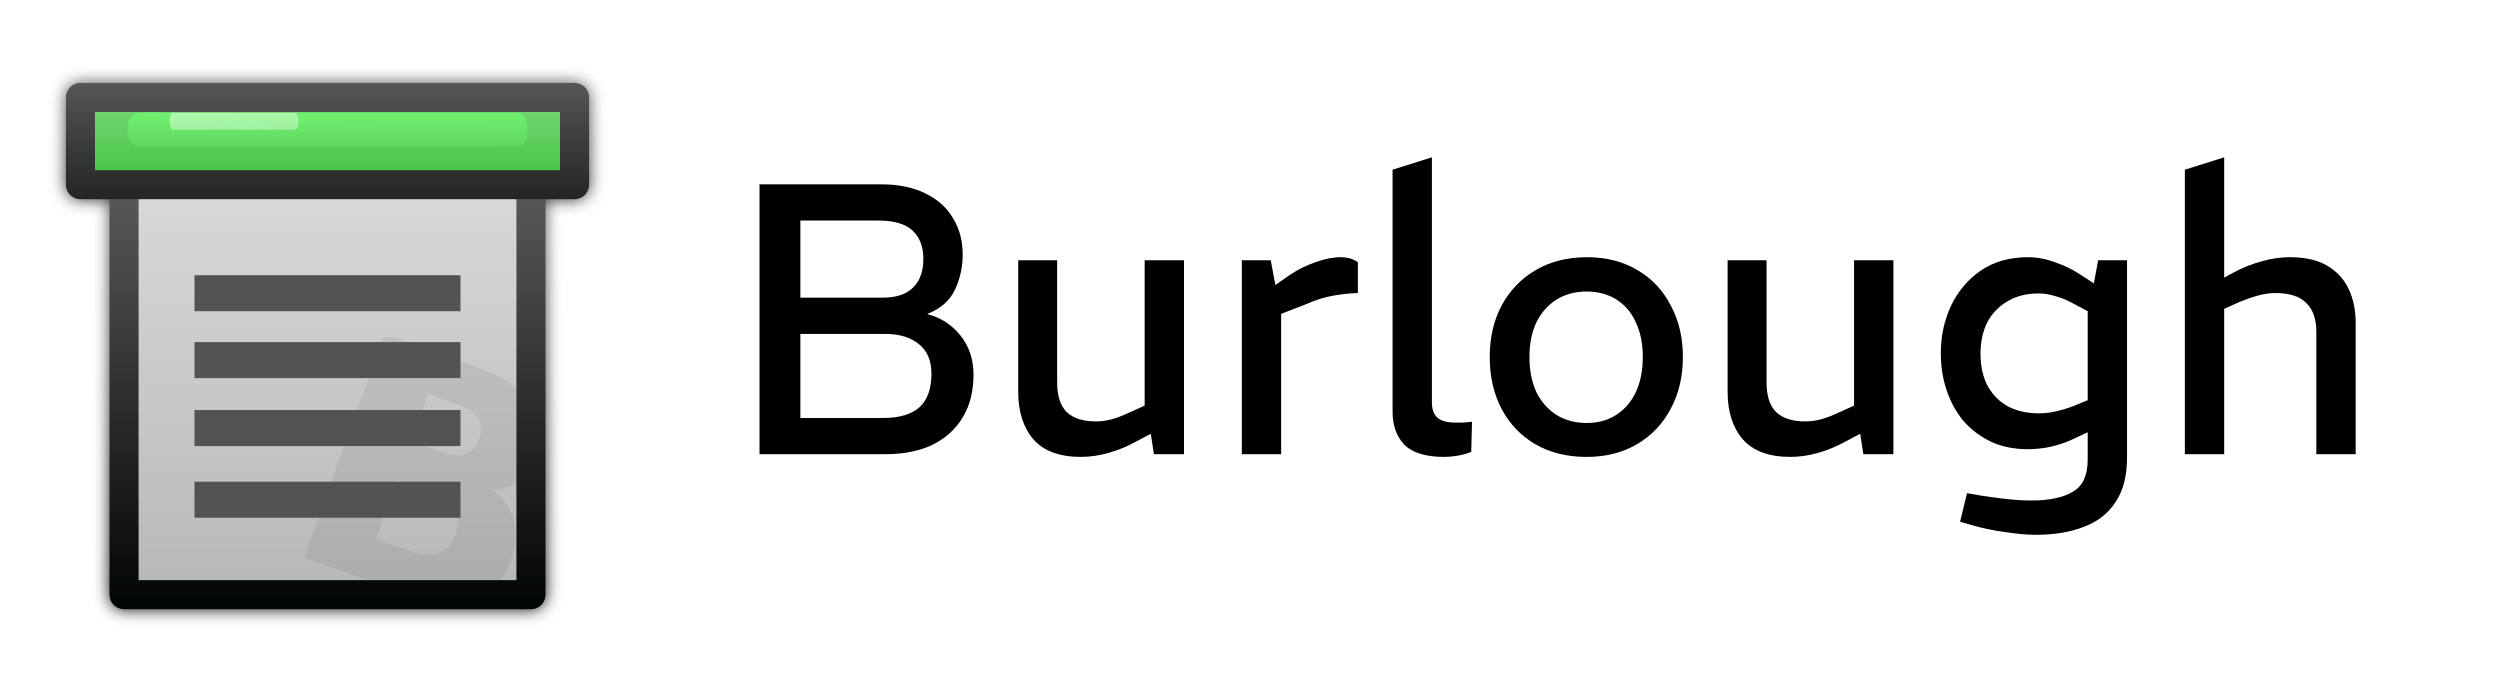
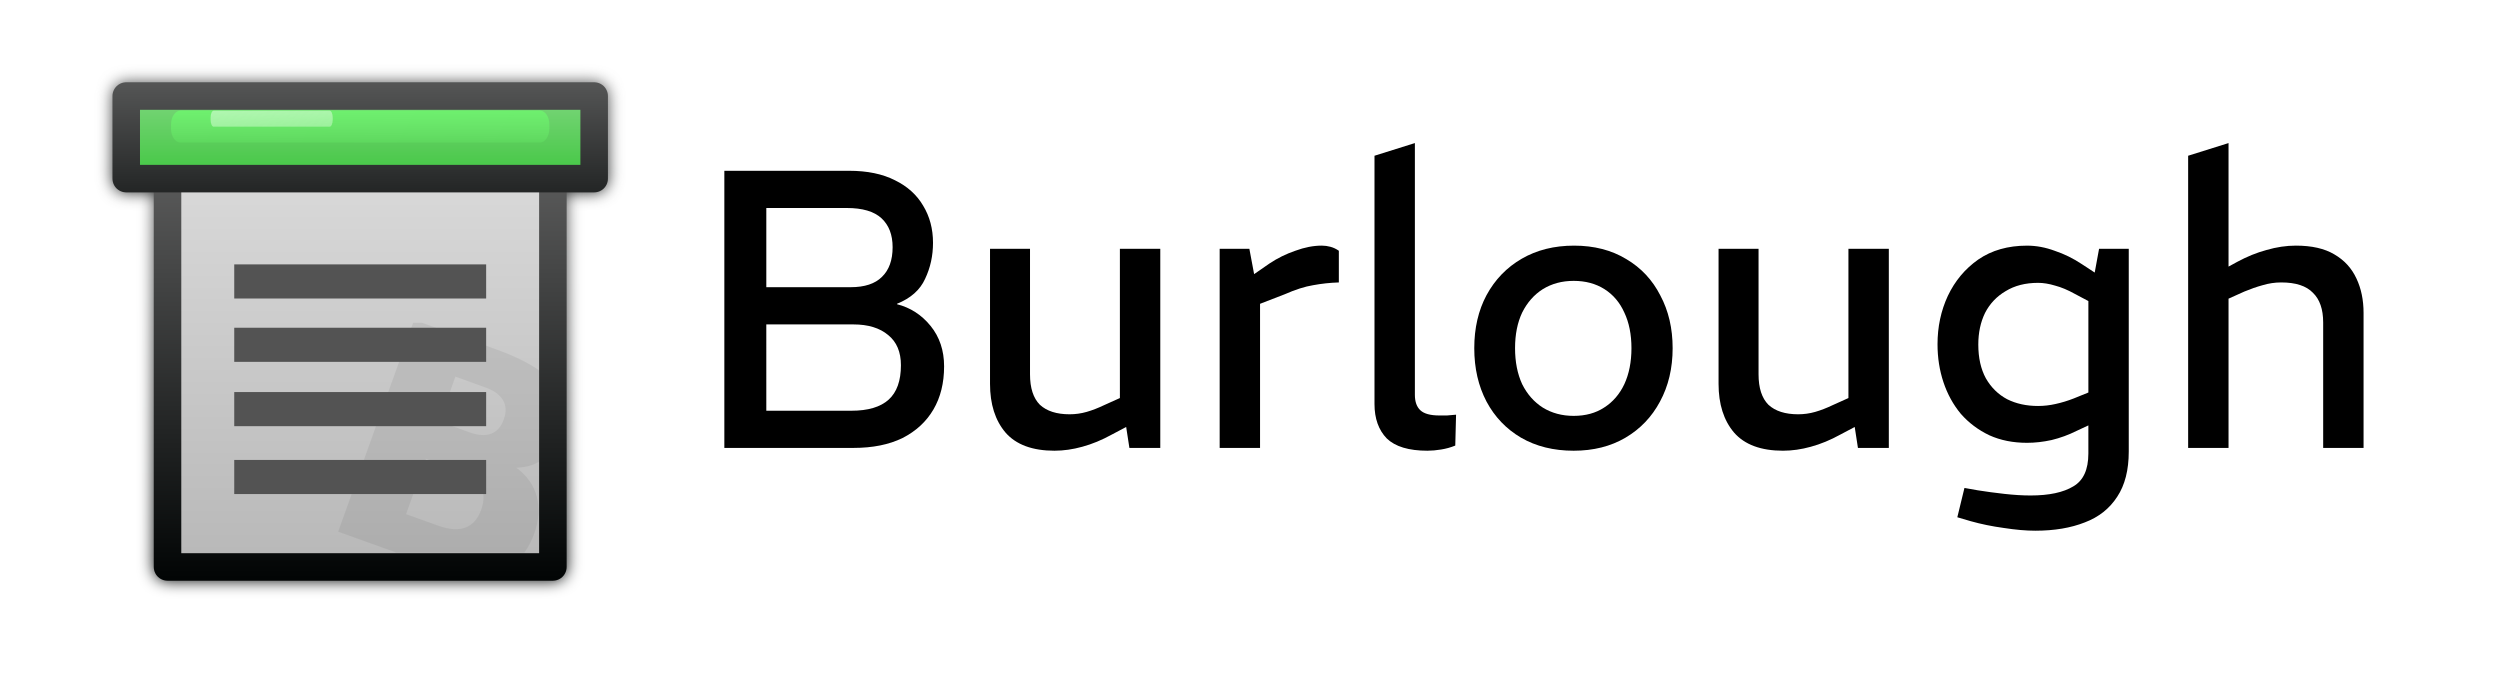
- <svg xmlns="http://www.w3.org/2000/svg" xmlns:xlink="http://www.w3.org/1999/xlink" width="775.499" height="216.424" viewBox="0 0 205.184 57.262" version="1.1" id="svg5">
+ <svg xmlns="http://www.w3.org/2000/svg" xmlns:xlink="http://www.w3.org/1999/xlink" width="397.547" height="110.024" viewBox="0 0 105.184 29.11" version="1.1" id="svg5">
  <defs id="defs2">
    <linearGradient id="linearGradient5096">
      <stop style="stop-color:#dedede;stop-opacity:1;" offset="0" id="stop5092" />
      <stop style="stop-color:#9d9d9d;stop-opacity:1;" offset="1" id="stop5094" />
    </linearGradient>
    <linearGradient id="linearGradient5080">
      <stop style="stop-color:#676767;stop-opacity:1;" offset="0" id="stop5076" />
      <stop style="stop-color:#000303;stop-opacity:1;" offset="1" id="stop5078" />
    </linearGradient>
    <linearGradient id="linearGradient5072">
      <stop style="stop-color:#797979;stop-opacity:1;" offset="0" id="stop5068" />
      <stop style="stop-color:#000303;stop-opacity:1;" offset="1" id="stop5070" />
    </linearGradient>
    <linearGradient id="linearGradient5027">
      <stop style="stop-color:#6dff6d;stop-opacity:1;" offset="0" id="stop5023" />
      <stop style="stop-color:#6dff6d;stop-opacity:0;" offset="1" id="stop5025" />
    </linearGradient>
    <linearGradient id="linearGradient5019">
      <stop style="stop-color:#b8f7b8;stop-opacity:1;" offset="0" id="stop5015" />
      <stop style="stop-color:#b8f7b8;stop-opacity:0;" offset="1" id="stop5017" />
    </linearGradient>
    <linearGradient id="linearGradient4887">
      <stop style="stop-color:#9adf9a;stop-opacity:1;" offset="0" id="stop4883" />
      <stop style="stop-color:#10b810;stop-opacity:1;" offset="1" id="stop4885" />
    </linearGradient>
    <linearGradient xlink:href="#linearGradient4887" id="linearGradient4889" x1="18.698" y1="2.235" x2="18.698" y2="18.899" gradientUnits="userSpaceOnUse" />
    <linearGradient xlink:href="#linearGradient5019" id="linearGradient5021" x1="20.968" y1="6.262" x2="21.258" y2="12.998" gradientUnits="userSpaceOnUse" />
    <linearGradient xlink:href="#linearGradient5027" id="linearGradient5029" x1="19.099" y1="5.222" x2="19.12" y2="11.297" gradientUnits="userSpaceOnUse" />
    <linearGradient xlink:href="#linearGradient5072" id="linearGradient5074" x1="32.832" y1="-1.775" x2="32.832" y2="20.674" gradientUnits="userSpaceOnUse" />
    <linearGradient xlink:href="#linearGradient5080" id="linearGradient5082" x1="24.723" y1="7.671" x2="24.723" y2="47.227" gradientUnits="userSpaceOnUse" gradientTransform="matrix(1.088137,0,0,1.088137,-2.285679,-2.279182)" />
    <linearGradient xlink:href="#linearGradient5096" id="linearGradient5098" x1="35.901" y1="7.8" x2="35.901" y2="71.938" gradientUnits="userSpaceOnUse" gradientTransform="matrix(1.088137,0,0,1.088137,-2.285679,-2.279182)" />
    <linearGradient xlink:href="#linearGradient5096" id="linearGradient5586" gradientUnits="userSpaceOnUse" x1="35.901" y1="7.8" x2="35.901" y2="71.938" />
    <linearGradient xlink:href="#linearGradient5080" id="linearGradient5588" gradientUnits="userSpaceOnUse" x1="24.723" y1="7.671" x2="24.723" y2="47.227" />
    <linearGradient xlink:href="#linearGradient4887" id="linearGradient5590" gradientUnits="userSpaceOnUse" x1="18.698" y1="2.235" x2="18.698" y2="18.899" />
    <linearGradient xlink:href="#linearGradient5072" id="linearGradient5592" gradientUnits="userSpaceOnUse" x1="32.832" y1="-1.775" x2="32.832" y2="20.674" />
    <linearGradient xlink:href="#linearGradient5027" id="linearGradient5594" gradientUnits="userSpaceOnUse" x1="19.099" y1="5.222" x2="19.12" y2="11.297" />
    <linearGradient xlink:href="#linearGradient5019" id="linearGradient5596" gradientUnits="userSpaceOnUse" x1="20.968" y1="6.262" x2="21.258" y2="12.998" />
    <filter style="color-interpolation-filters:sRGB" id="filter5610" x="-0.057" y="-0.057" width="1.115" height="1.114">
      <feGaussianBlur stdDeviation="0.458" id="feGaussianBlur5612" />
    </filter>
    <linearGradient xlink:href="#linearGradient4887" id="linearGradient4889-3" x1="18.698" y1="2.235" x2="18.698" y2="18.899" gradientUnits="userSpaceOnUse" />
    <linearGradient xlink:href="#linearGradient5072" id="linearGradient5074-2" x1="32.832" y1="-1.775" x2="32.832" y2="20.674" gradientUnits="userSpaceOnUse" />
    <linearGradient xlink:href="#linearGradient5027" id="linearGradient5029-2" x1="19.099" y1="5.222" x2="19.12" y2="11.297" gradientUnits="userSpaceOnUse" />
    <linearGradient xlink:href="#linearGradient5019" id="linearGradient5021-9" x1="20.968" y1="6.262" x2="21.258" y2="12.998" gradientUnits="userSpaceOnUse" />
    <linearGradient xlink:href="#linearGradient5096" id="linearGradient1228" gradientUnits="userSpaceOnUse" gradientTransform="matrix(1.088137,0,0,1.088137,-2.285679,-2.279182)" x1="35.901" y1="7.8" x2="35.901" y2="71.938" />
    <linearGradient xlink:href="#linearGradient5080" id="linearGradient1230" gradientUnits="userSpaceOnUse" gradientTransform="matrix(1.088137,0,0,1.088137,-2.285679,-2.279182)" x1="24.723" y1="7.671" x2="24.723" y2="47.227" />
    <filter style="color-interpolation-filters:sRGB" id="filter1247" x="-0.067" y="-0.067" width="1.134" height="1.133">
      <feGaussianBlur stdDeviation="0.668" id="feGaussianBlur1249" />
    </filter>
  </defs>
-   <g id="g252" transform="translate(-25.99299,-18.73495)">
+   <g id="g252" transform="matrix(0.4854811,0,0,0.4854811,-10.51371,-8.937606)">
    <g id="layer1" transform="matrix(0.9506919,0,0,0.9506919,28.22208,22.62935)" style="mix-blend-mode:normal;filter:url(#filter1247)">
      <g id="g5124">
        <g id="g5106">
          <rect style="fill:url(#linearGradient5098);fill-opacity:1;stroke:url(#linearGradient5082);stroke-width:2.509;stroke-linejoin:round;stroke-dasharray:none;stroke-opacity:1" id="rect111" width="35.128" height="37.637" x="8.365" y="9.606" />
          <g aria-label="B" transform="rotate(19.73376,-4.577102,7.614799)" id="text5668" style="font-size:25.858px;opacity:0.379;fill:#b8f7b8;stroke-width:21.548;stroke-linejoin:round">
            <path id="path5754" style="font-weight:bold;fill:#000000;fill-opacity:0.161;stroke-width:23.447" d="m 34.541,12.034 -4e-4,20.238 5.649,-2.04e-4 10.974,-3.936 c 0.174,-0.582 0.262,-1.23 0.262,-1.943 0,-1.291 -0.312,-2.382 -0.935,-3.27 -0.623,-0.888 -1.502,-1.497 -2.638,-1.827 0.749,-0.286 1.347,-0.698 1.796,-1.238 l -2.8,-7.806 c -1.157,-0.327 -2.613,-0.491 -4.368,-0.491 l -7.178,-10e-6 z m 5.289,3.326 2.927,-1.87e-4 c 0.833,0 1.465,0.188 1.896,0.564 0.43,0.366 0.646,0.902 0.646,1.607 0,0.714 -0.215,1.255 -0.646,1.621 -0.43,0.366 -1.063,0.549 -1.896,0.549 l -2.927,1.87e-4 z m 2.23e-4,7.941 3.105,-1.33e-4 c 1.072,0 1.873,0.225 2.405,0.673 0.531,0.44 0.796,1.104 0.796,1.992 0,0.907 -0.27,1.584 -0.81,2.033 -0.531,0.449 -1.328,0.673 -2.391,0.673 l -3.105,3.22e-4 z" />
          </g>
          <g id="g3522" transform="matrix(1.1276,0,0,0.9483243,-2.734404,1.325983)">
            <rect style="fill:#535353;fill-opacity:1;stroke:none;stroke-width:0.454;stroke-dasharray:none;stroke-opacity:1" id="rect1015" width="20.365" height="3.28" x="15.237" y="19.336" />
            <rect style="fill:#535353;fill-opacity:1;stroke:none;stroke-width:0.454;stroke-dasharray:none;stroke-opacity:1" id="rect1015-3" width="20.365" height="3.28" x="15.237" y="25.425" />
            <rect style="fill:#535353;fill-opacity:1;stroke:none;stroke-width:0.454;stroke-dasharray:none;stroke-opacity:1" id="rect1015-5" width="20.365" height="3.28" x="15.237" y="31.608" />
            <rect style="fill:#535353;fill-opacity:1;stroke:none;stroke-width:0.454;stroke-dasharray:none;stroke-opacity:1" id="rect1015-6" width="20.365" height="3.28" x="15.237" y="38.133" />
          </g>
        </g>
        <g id="g5111" transform="matrix(1.088137,0,0,1.088137,-2.285679,-2.279182)">
          <rect style="fill:url(#linearGradient4889);fill-opacity:1;stroke:url(#linearGradient5074);stroke-width:2.306;stroke-linejoin:round;stroke-dasharray:none;stroke-opacity:1" id="rect950" width="39.2" height="6.918" x="6.329" y="6.061" />
          <rect style="fill:url(#linearGradient5029);fill-opacity:1;stroke:none;stroke-width:4.714;stroke-linejoin:round;stroke-dasharray:none;stroke-opacity:1" id="rect3592" width="31.694" height="2.68" x="10.082" y="7.278" rx="0.794" ry="1.169" />
          <rect style="fill:url(#linearGradient5021);fill-opacity:1;stroke:none;stroke-width:1.893;stroke-linejoin:round;stroke-dasharray:none;stroke-opacity:1" id="rect3592-5" width="10.23" height="1.339" x="13.397" y="7.289" rx="0.256" ry="0.584" />
        </g>
      </g>
    </g>
    <g id="layer1-0" transform="matrix(0.9506919,0,0,0.9506919,28.22208,22.62935)">
      <g id="g5124-6">
        <g id="g5106-2">
          <rect style="fill:url(#linearGradient1228);fill-opacity:1;stroke:url(#linearGradient1230);stroke-width:2.509;stroke-linejoin:round;stroke-dasharray:none;stroke-opacity:1" id="rect111-6" width="35.128" height="37.637" x="8.365" y="9.606" />
          <g aria-label="B" transform="rotate(19.73376,-4.577102,7.614799)" id="text5668-1" style="font-size:25.858px;opacity:0.379;fill:#b8f7b8;stroke-width:21.548;stroke-linejoin:round">
            <path id="path5754-8" style="font-weight:bold;fill:#000000;fill-opacity:0.161;stroke-width:23.447" d="m 34.541,12.034 -4e-4,20.238 5.649,-2.04e-4 10.974,-3.936 c 0.174,-0.582 0.262,-1.23 0.262,-1.943 0,-1.291 -0.312,-2.382 -0.935,-3.27 -0.623,-0.888 -1.502,-1.497 -2.638,-1.827 0.749,-0.286 1.347,-0.698 1.796,-1.238 l -2.8,-7.806 c -1.157,-0.327 -2.613,-0.491 -4.368,-0.491 l -7.178,-10e-6 z m 5.289,3.326 2.927,-1.87e-4 c 0.833,0 1.465,0.188 1.896,0.564 0.43,0.366 0.646,0.902 0.646,1.607 0,0.714 -0.215,1.255 -0.646,1.621 -0.43,0.366 -1.063,0.549 -1.896,0.549 l -2.927,1.87e-4 z m 2.23e-4,7.941 3.105,-1.33e-4 c 1.072,0 1.873,0.225 2.405,0.673 0.531,0.44 0.796,1.104 0.796,1.992 0,0.907 -0.27,1.584 -0.81,2.033 -0.531,0.449 -1.328,0.673 -2.391,0.673 l -3.105,3.22e-4 z" />
          </g>
          <g id="g3522-7" transform="matrix(1.1276,0,0,0.9483243,-2.734404,1.325983)">
            <rect style="fill:#535353;fill-opacity:1;stroke:none;stroke-width:0.454;stroke-dasharray:none;stroke-opacity:1" id="rect1015-9" width="20.365" height="3.28" x="15.237" y="19.336" />
            <rect style="fill:#535353;fill-opacity:1;stroke:none;stroke-width:0.454;stroke-dasharray:none;stroke-opacity:1" id="rect1015-3-2" width="20.365" height="3.28" x="15.237" y="25.425" />
            <rect style="fill:#535353;fill-opacity:1;stroke:none;stroke-width:0.454;stroke-dasharray:none;stroke-opacity:1" id="rect1015-5-0" width="20.365" height="3.28" x="15.237" y="31.608" />
            <rect style="fill:#535353;fill-opacity:1;stroke:none;stroke-width:0.454;stroke-dasharray:none;stroke-opacity:1" id="rect1015-6-2" width="20.365" height="3.28" x="15.237" y="38.133" />
          </g>
        </g>
        <g id="g5111-3" transform="matrix(1.088137,0,0,1.088137,-2.285679,-2.279182)">
          <rect style="fill:url(#linearGradient4889-3);fill-opacity:1;stroke:url(#linearGradient5074-2);stroke-width:2.306;stroke-linejoin:round;stroke-dasharray:none;stroke-opacity:1" id="rect950-7" width="39.2" height="6.918" x="6.329" y="6.061" />
          <rect style="fill:url(#linearGradient5029-2);fill-opacity:1;stroke:none;stroke-width:4.714;stroke-linejoin:round;stroke-dasharray:none;stroke-opacity:1" id="rect3592-59" width="31.694" height="2.68" x="10.082" y="7.278" rx="0.794" ry="1.169" />
          <rect style="fill:url(#linearGradient5021-9);fill-opacity:1;stroke:none;stroke-width:1.893;stroke-linejoin:round;stroke-dasharray:none;stroke-opacity:1" id="rect3592-5-2" width="10.23" height="1.339" x="13.397" y="7.289" rx="0.256" ry="0.584" />
        </g>
      </g>
    </g>
  </g>
-   <g aria-label="Burlough" id="text372" style="font-size:31.643px;fill:none;stroke:#00b0e8;stroke-width:7.004">
+   <g aria-label="Burlough" id="text372" style="font-size:31.643px;fill:none;stroke:#00b0e8;stroke-width:7.004" transform="matrix(0.526464,0,0,0.526464,-2.341881,-0.7790838)">
    <path d="m 62.336,37.278 v -22.15 h 9.967 q 2.183,0 3.671,0.759 1.487,0.728 2.247,2.025 0.791,1.297 0.791,2.974 0,1.55 -0.633,2.879 -0.601,1.329 -2.247,1.993 v 0.032 q 1.614,0.411 2.69,1.74 1.076,1.329 1.076,3.228 0,1.993 -0.854,3.449 -0.854,1.456 -2.468,2.278 -1.614,0.791 -3.924,0.791 z m 3.354,-2.974 h 6.803 q 1.993,0 2.974,-0.886 0.981,-0.886 0.981,-2.753 0,-1.582 -1.013,-2.405 -1.013,-0.854 -2.785,-0.854 h -6.961 z m 0,-9.873 h 6.74 q 1.677,0 2.5,-0.823 0.854,-0.823 0.854,-2.373 0,-1.487 -0.886,-2.31 -0.886,-0.823 -2.785,-0.823 h -6.423 z" style="font-family:REM;-inkscape-font-specification:REM;fill:#000000;stroke:none" id="path1991" />
    <path d="m 88.726,37.5 q -2.658,0 -3.924,-1.456 -1.234,-1.456 -1.234,-3.892 V 21.362 h 3.196 v 10.031 q 0,1.645 0.791,2.436 0.823,0.759 2.373,0.759 0.696,0 1.361,-0.19 0.664,-0.19 1.392,-0.538 l 1.266,-0.57 V 21.362 h 3.228 v 15.916 h -2.468 l -0.38,-2.468 0.664,0.506 -1.677,0.886 q -1.202,0.664 -2.373,0.981 -1.139,0.316 -2.215,0.316 z" style="font-family:REM;-inkscape-font-specification:REM;fill:#000000;stroke:none" id="path1993" />
    <path d="M 101.921,37.278 V 21.362 h 2.373 l 0.38,2.025 1.234,-0.854 q 0.949,-0.633 2.057,-1.013 1.107,-0.411 2.12,-0.411 0.348,0 0.696,0.095 0.348,0.095 0.664,0.316 v 2.531 q -1.044,0.032 -2.057,0.221 -0.981,0.158 -2.278,0.728 l -1.962,0.759 v 11.518 z" style="font-family:REM;-inkscape-font-specification:REM;fill:#000000;stroke:none" id="path1995" />
    <path d="m 118.534,37.5 q -2.247,0 -3.259,-0.981 -0.981,-1.013 -0.981,-2.753 V 13.926 l 3.228,-1.013 v 20.125 q 0,0.823 0.443,1.234 0.443,0.411 1.519,0.411 0.285,0 0.601,0 0.348,-0.032 0.728,-0.063 l -0.063,2.468 q -0.538,0.221 -1.139,0.316 -0.57,0.095 -1.076,0.095 z" style="font-family:REM;-inkscape-font-specification:REM;fill:#000000;stroke:none" id="path1997" />
    <path d="m 130.21,37.5 q -2.405,0 -4.208,-1.044 -1.772,-1.044 -2.753,-2.879 -0.981,-1.867 -0.981,-4.272 0,-2.405 0.981,-4.24 1.013,-1.867 2.816,-2.911 1.804,-1.044 4.177,-1.044 2.405,0 4.177,1.076 1.772,1.044 2.721,2.911 0.981,1.835 0.981,4.208 0,2.405 -1.013,4.272 -0.981,1.835 -2.753,2.879 -1.772,1.044 -4.145,1.044 z m 0,-2.785 q 1.424,0 2.436,-0.664 1.044,-0.664 1.614,-1.867 0.57,-1.234 0.57,-2.879 0,-1.645 -0.57,-2.848 -0.538,-1.202 -1.582,-1.867 -1.044,-0.664 -2.468,-0.664 -1.392,0 -2.468,0.664 -1.044,0.664 -1.645,1.867 -0.57,1.202 -0.57,2.848 0,1.645 0.57,2.879 0.601,1.202 1.645,1.867 1.076,0.664 2.468,0.664 z" style="font-family:REM;-inkscape-font-specification:REM;fill:#000000;stroke:none" id="path1999" />
    <path d="m 146.949,37.5 q -2.658,0 -3.924,-1.456 -1.234,-1.456 -1.234,-3.892 V 21.362 h 3.196 v 10.031 q 0,1.645 0.791,2.436 0.823,0.759 2.373,0.759 0.696,0 1.361,-0.19 0.664,-0.19 1.392,-0.538 l 1.266,-0.57 V 21.362 h 3.228 v 15.916 h -2.468 l -0.38,-2.468 0.664,0.506 -1.677,0.886 q -1.202,0.664 -2.373,0.981 -1.139,0.316 -2.215,0.316 z" style="font-family:REM;-inkscape-font-specification:REM;fill:#000000;stroke:none" id="path2001" />
    <path d="m 167.105,43.892 q -1.107,0 -2.531,-0.221 -1.392,-0.19 -2.626,-0.538 l -1.076,-0.316 0.57,-2.342 1.076,0.19 q 0.981,0.158 2.12,0.285 1.139,0.127 2.088,0.127 2.215,0 3.417,-0.728 1.202,-0.696 1.202,-2.626 v -2.247 l -0.949,0.443 q -0.949,0.475 -1.993,0.728 -1.013,0.221 -1.962,0.221 -1.677,0 -3.006,-0.601 -1.329,-0.633 -2.278,-1.709 -0.918,-1.107 -1.392,-2.531 -0.475,-1.424 -0.475,-3.038 0,-2.088 0.823,-3.86 0.854,-1.804 2.436,-2.911 1.614,-1.107 3.892,-1.107 1.107,0 2.215,0.411 1.139,0.38 2.183,1.076 l 1.013,0.664 0.348,-1.899 h 2.373 v 16.201 q 0,2.215 -0.918,3.607 -0.918,1.424 -2.595,2.057 -1.677,0.664 -3.955,0.664 z M 162.549,29.019 q 0,1.582 0.601,2.69 0.633,1.107 1.709,1.677 1.076,0.538 2.468,0.538 0.696,0 1.392,-0.158 0.728,-0.158 1.456,-0.443 l 1.171,-0.475 v -7.309 l -1.076,-0.57 q -0.854,-0.475 -1.582,-0.664 -0.728,-0.221 -1.361,-0.221 -1.519,0 -2.595,0.664 -1.076,0.633 -1.645,1.74 -0.538,1.107 -0.538,2.531 z" style="font-family:REM;-inkscape-font-specification:REM;fill:#000000;stroke:none" id="path2003" />
    <path d="M 179.319,37.278 V 13.926 l 3.228,-1.013 v 9.873 l 0.696,-0.38 q 1.171,-0.633 2.342,-0.949 1.202,-0.348 2.342,-0.348 1.899,0 3.069,0.696 1.202,0.696 1.772,1.93 0.57,1.202 0.57,2.753 v 10.79 h -3.228 V 27.247 q 0,-1.582 -0.823,-2.373 -0.791,-0.823 -2.531,-0.823 -0.759,0 -1.487,0.221 -0.696,0.19 -1.456,0.506 l -1.266,0.57 v 11.929 z" style="font-family:REM;-inkscape-font-specification:REM;fill:#000000;stroke:none" id="path2005" />
  </g>
</svg>
